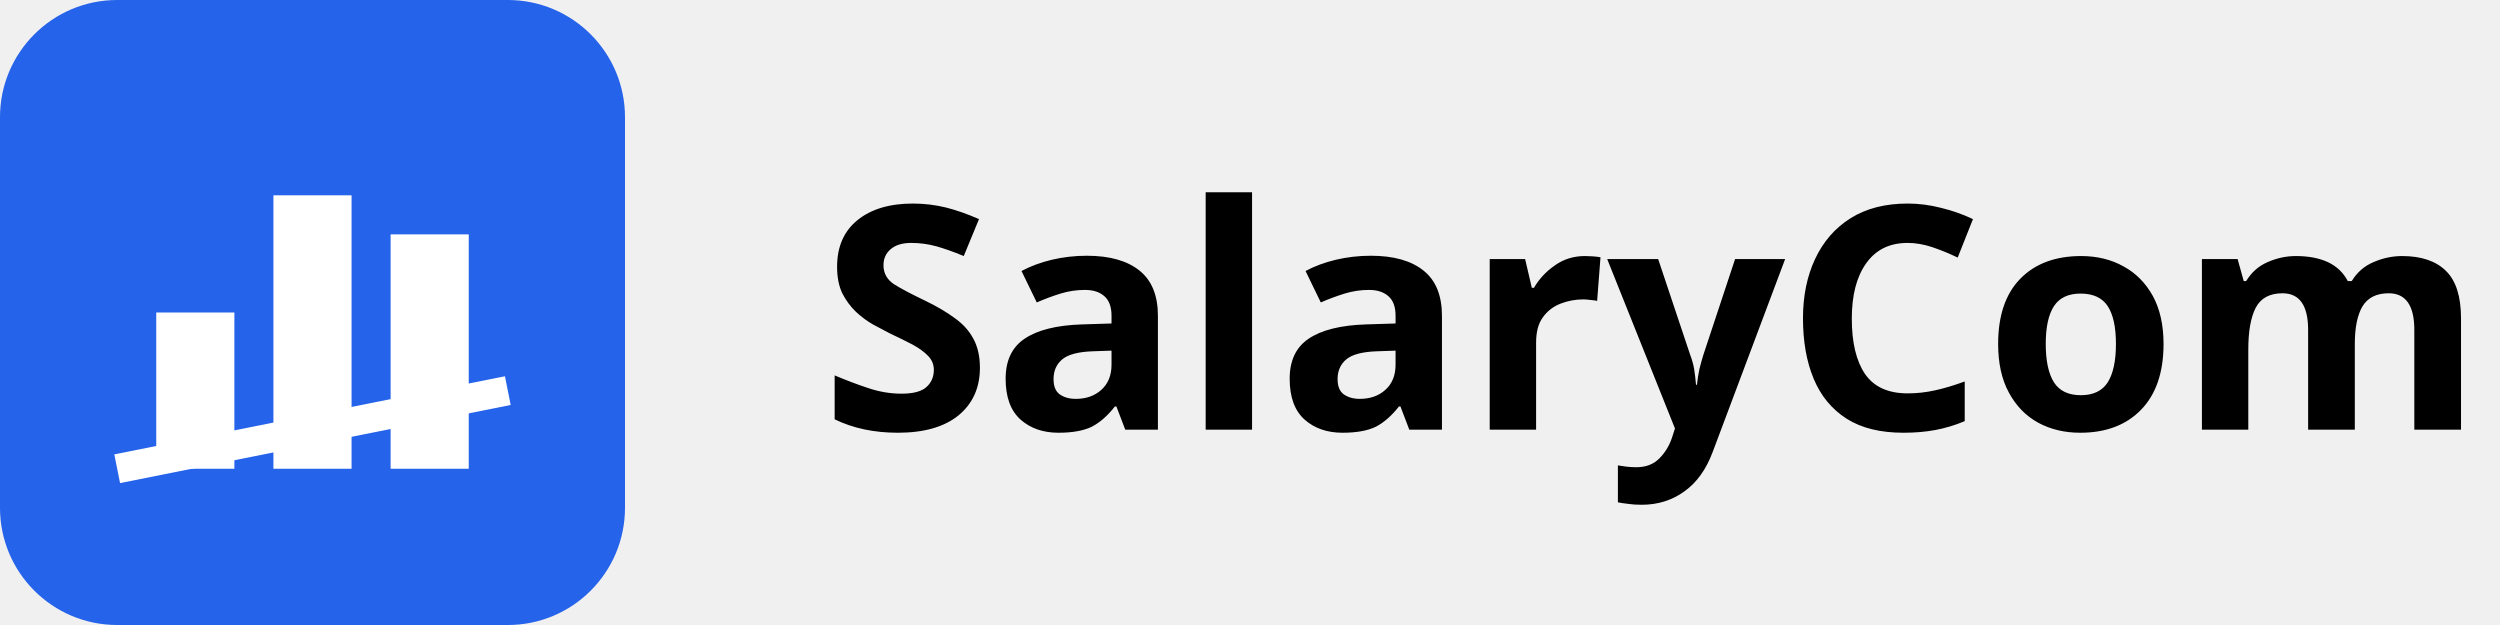
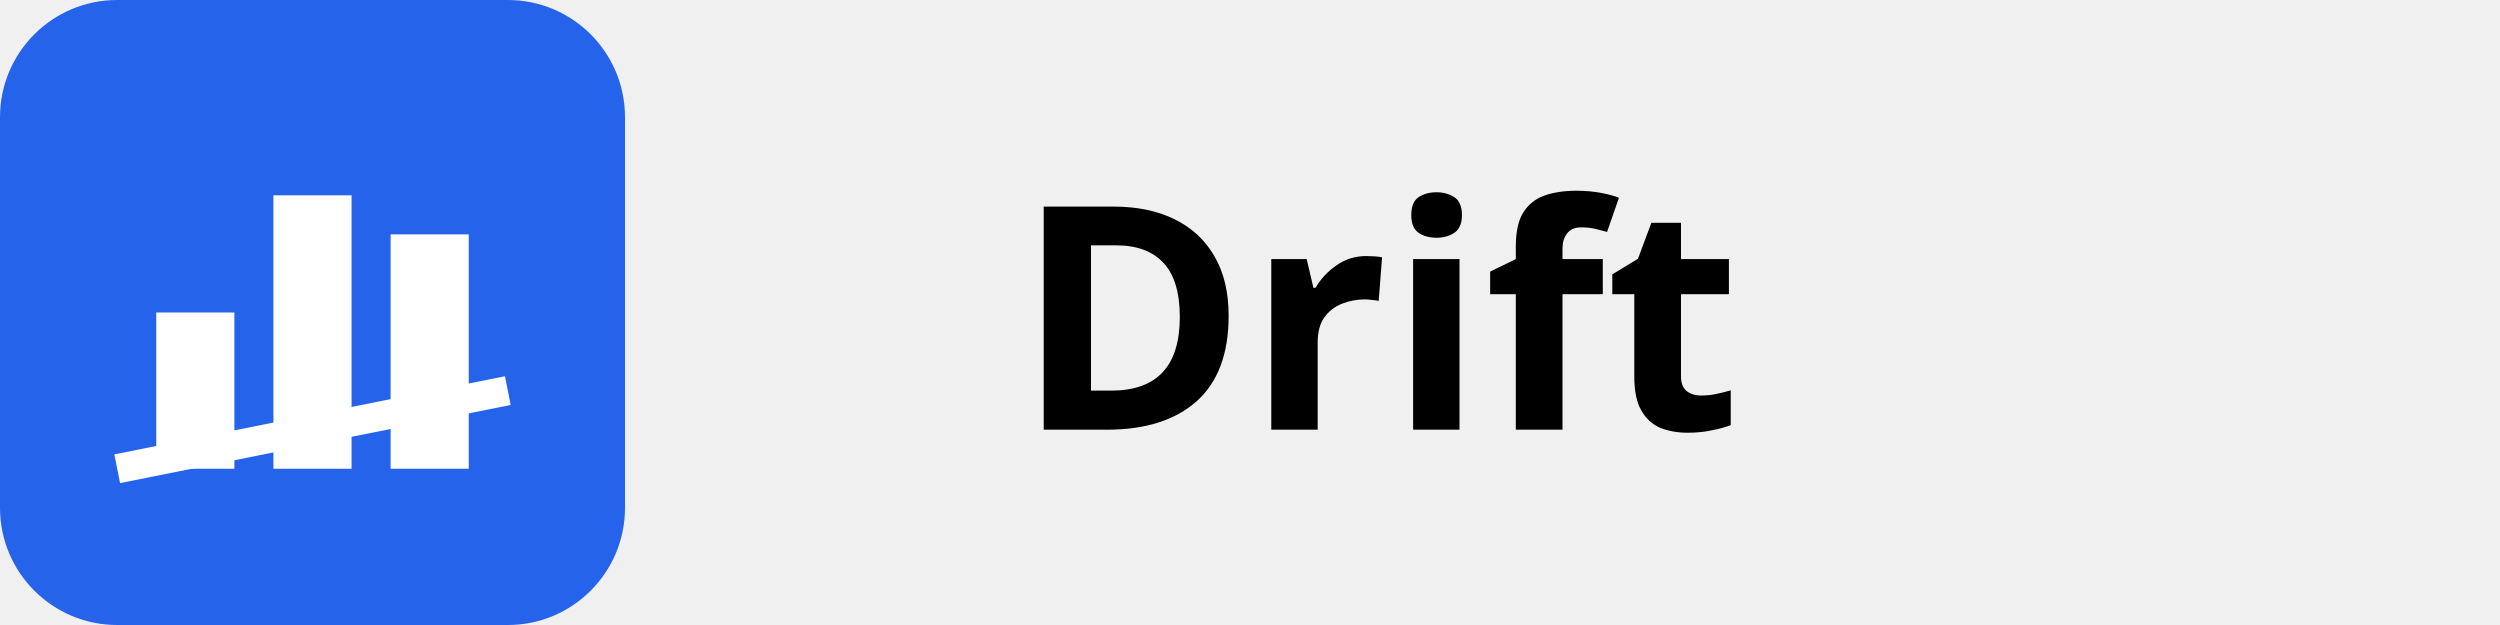
<svg xmlns="http://www.w3.org/2000/svg" viewBox="0 0 128 32" fill="none">
  <rect width="32" height="32" rx="6" fill="#2563eb" />
  <path d="M8 16h4v8H8zM14 10h4v14h-4zM20 12h4v12h-4z" fill="white" />
  <path d="M6 24l20-4" stroke="white" stroke-width="1.5" />
-   <text x="42" y="22" font-family="system-ui" font-weight="bold" font-size="16" fill="currentColor">SalaryCompare</text>
+   <text x="52" y="22" font-family="system-ui" font-weight="bold" font-size="16" fill="currentColor">Drift</text>
</svg>
